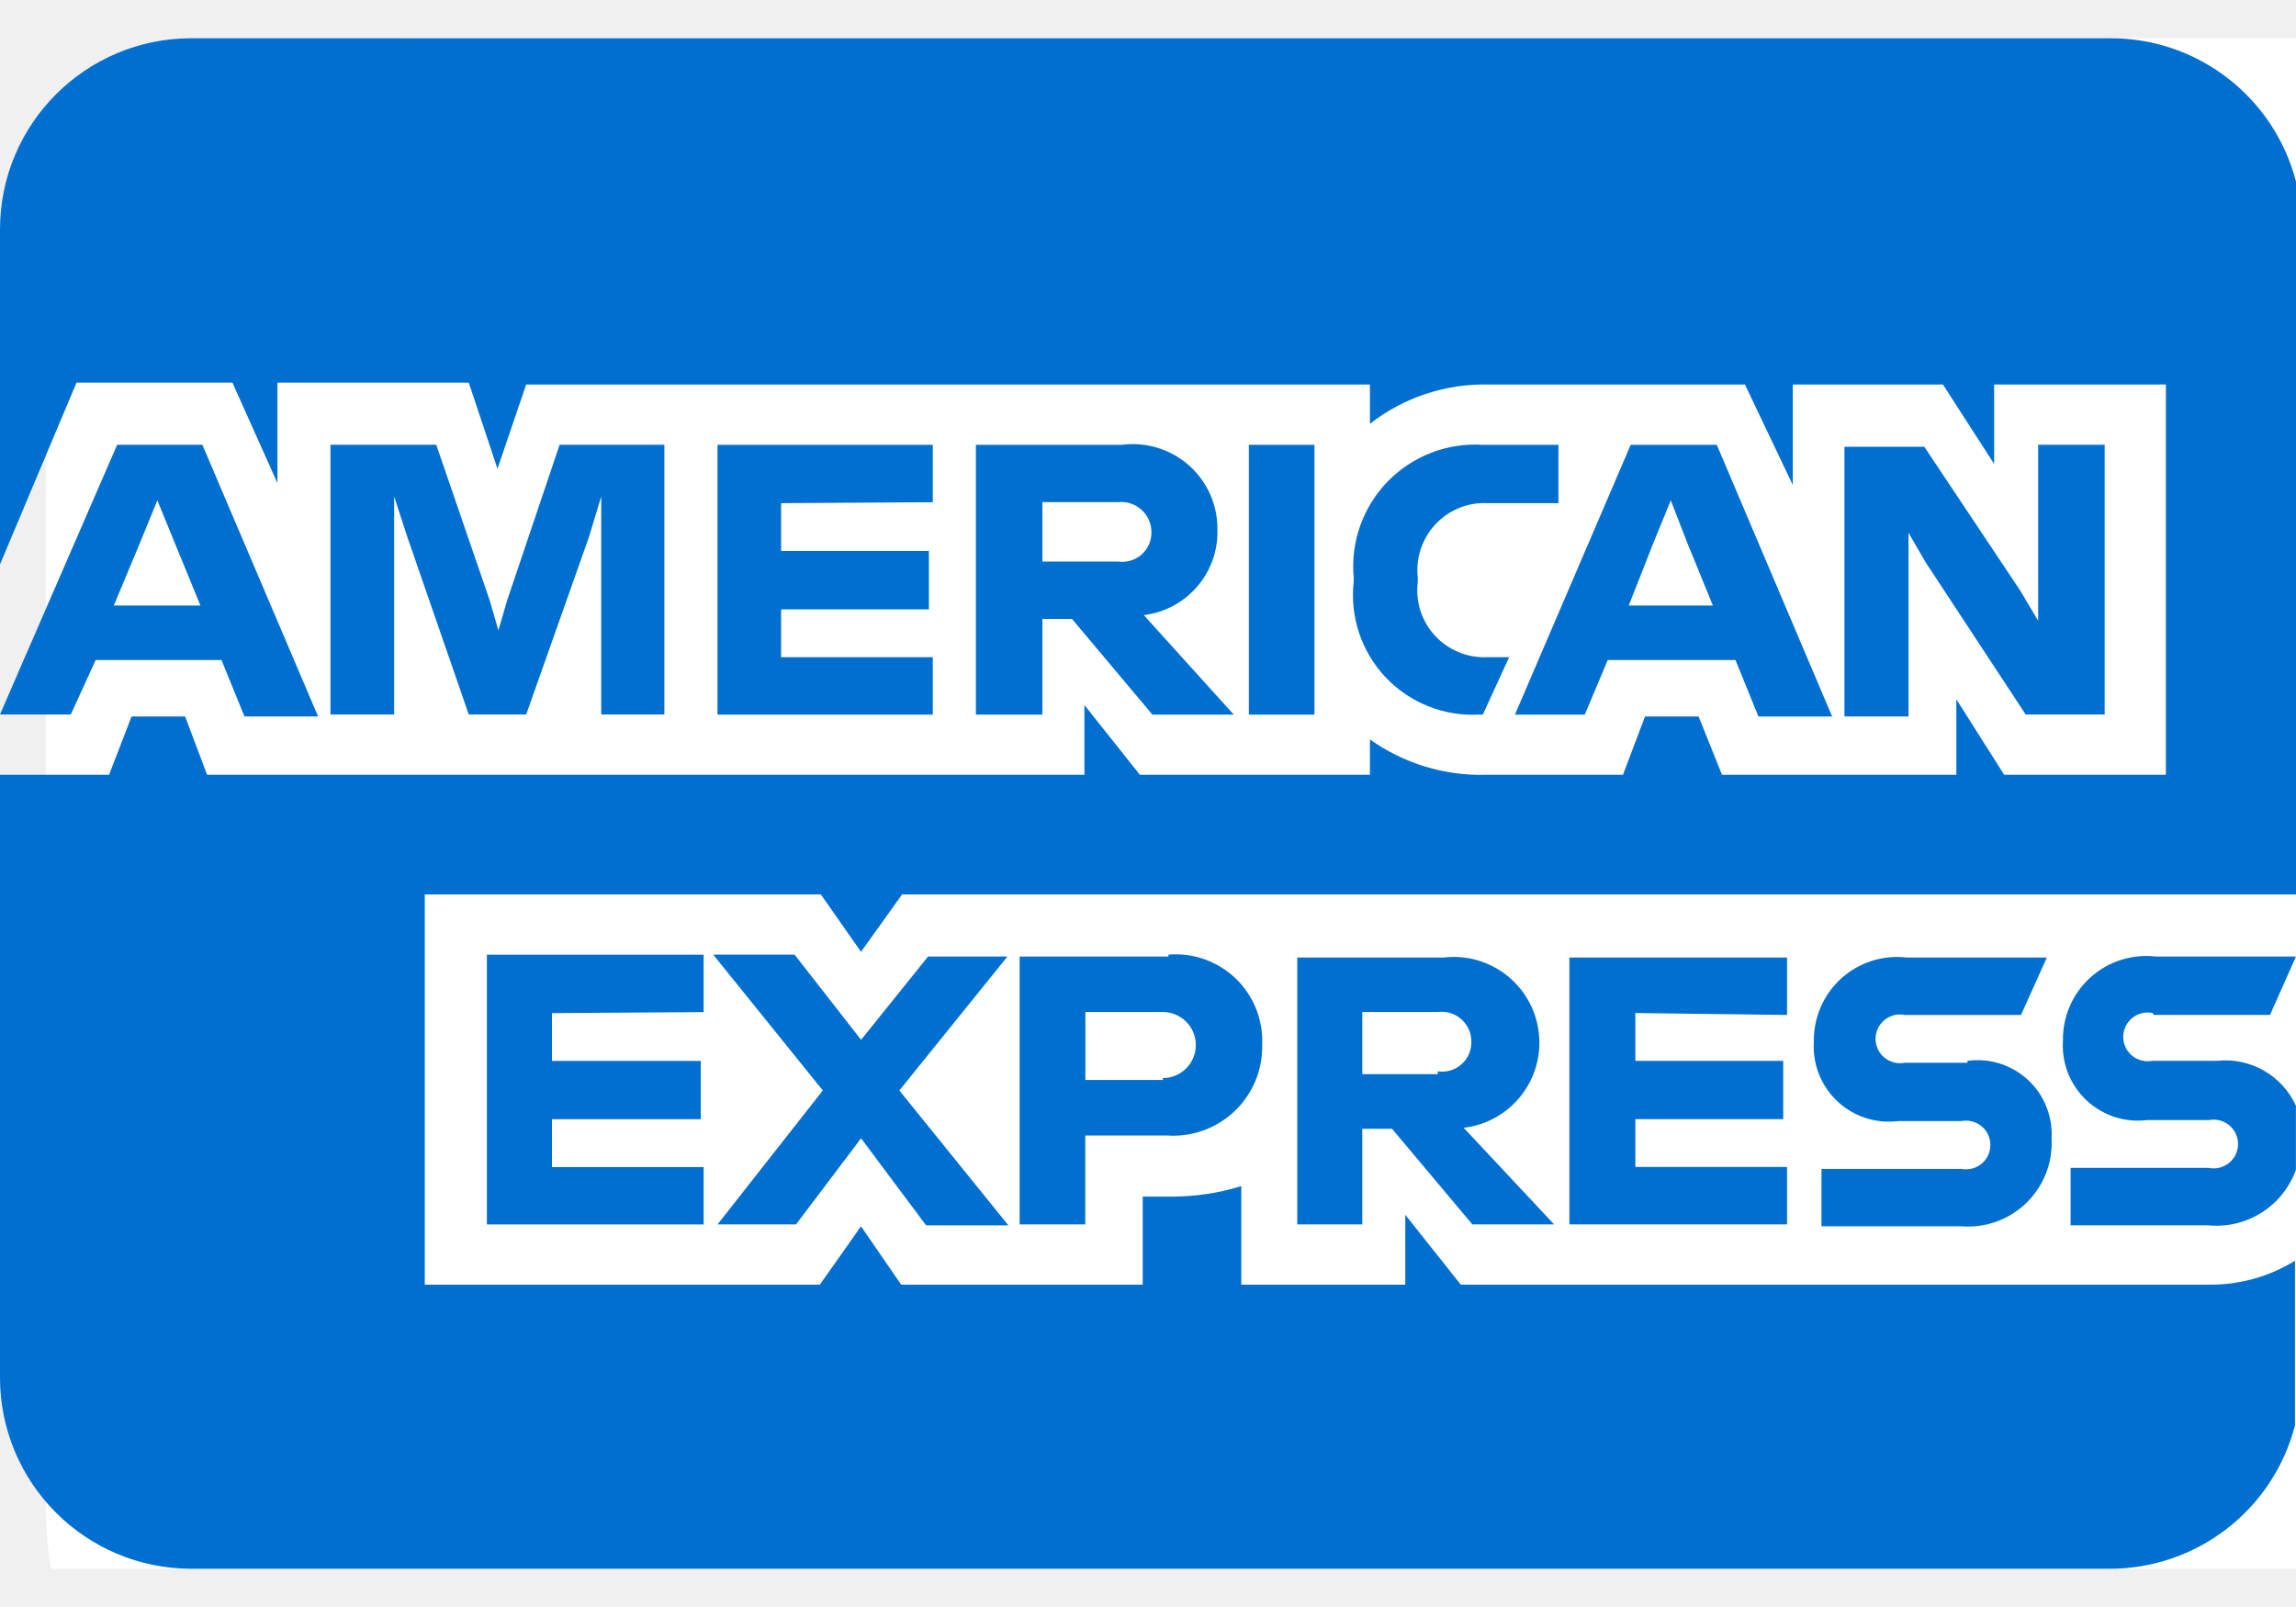
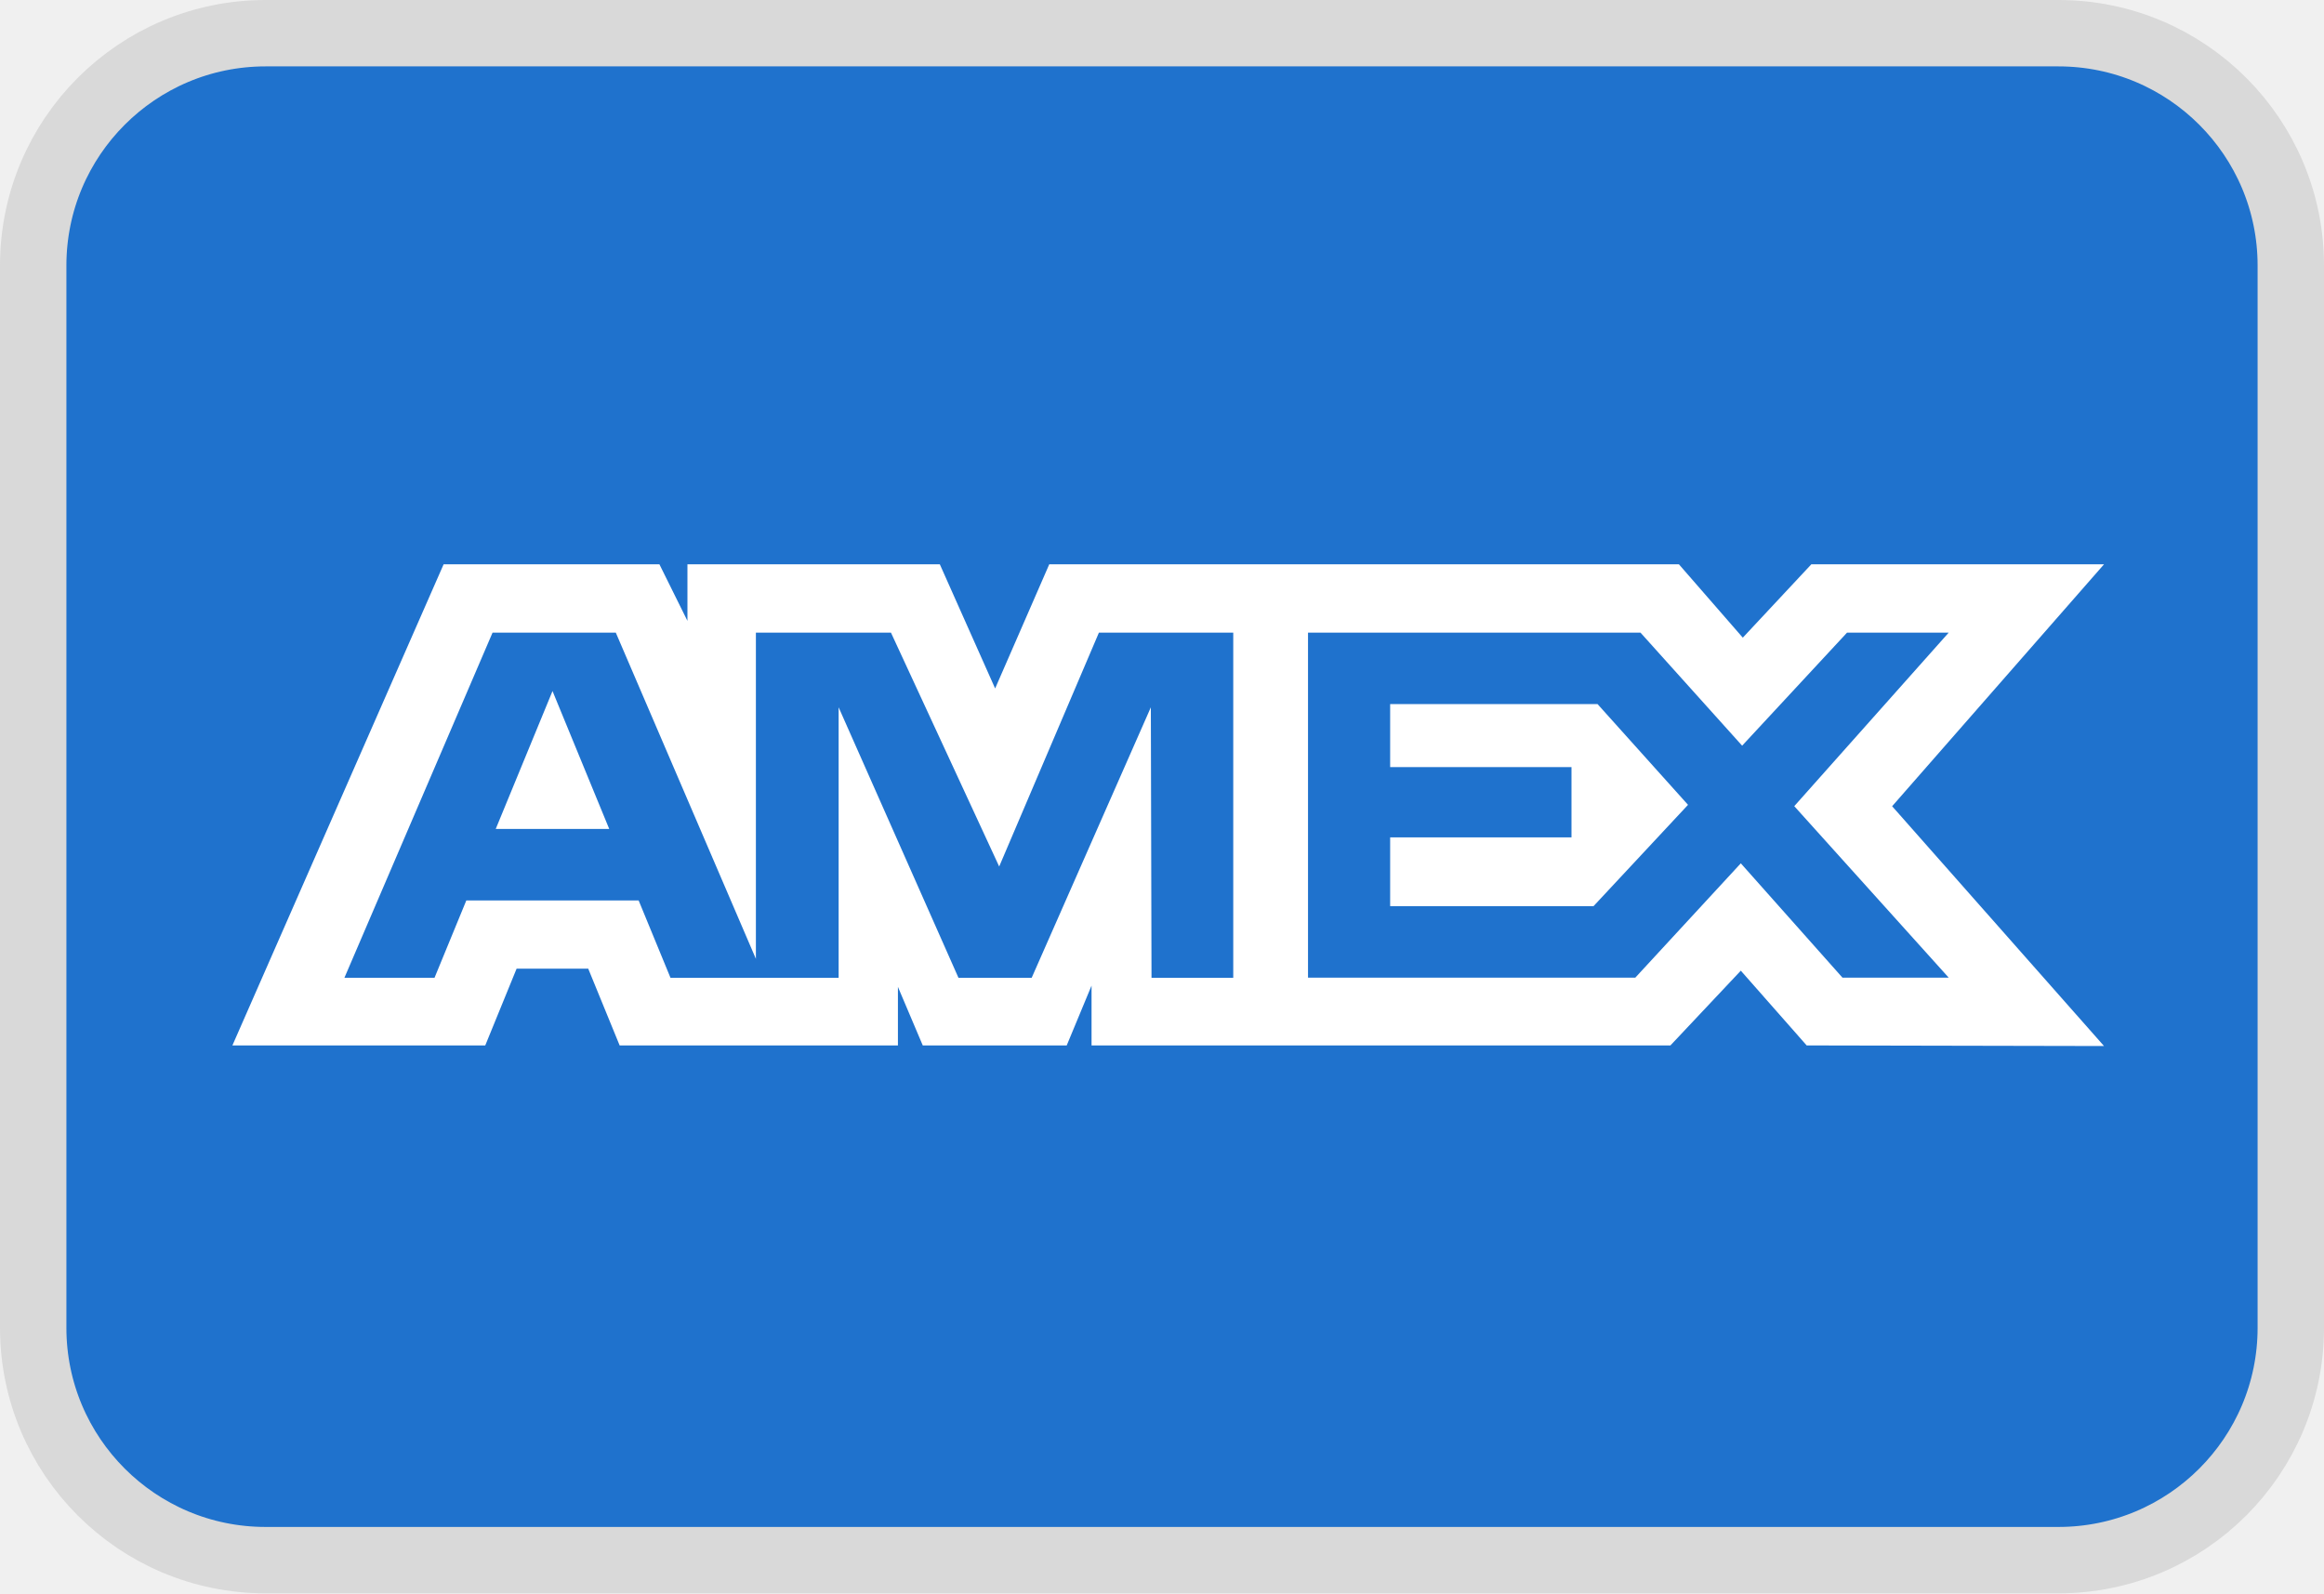
- <svg xmlns="http://www.w3.org/2000/svg" width="30" height="21" viewBox="0 0 30 21" fill="none">
-   <g clip-path="url(#clip0_19_199)">
-     <rect x="0.6" y="0.5" width="36" height="24" rx="4.8" fill="white" />
-     <path d="M5.55 11.688V16.788H10.712L11.25 16.025L11.775 16.788H14.931V15.637H15.281C15.599 15.64 15.915 15.594 16.219 15.5V16.788H18.362V15.875L19.087 16.788H28.85C29.251 16.794 29.646 16.686 29.987 16.475V18.625C29.701 19.733 28.7 20.505 27.556 20.5H2.5C1.119 20.5 0 19.381 0 18V10.125H1.425L1.719 9.363H2.419L2.706 10.125H14.169V9.213L14.894 10.125H17.9V9.663C18.341 9.976 18.871 10.139 19.412 10.125H21.206L21.494 9.363H22.194L22.5 10.125H25.562V9.138L26.187 10.125H28.3V5.025H26.056V6.063L25.387 5.025H23.425V6.338L22.8 5.025H19.462C18.898 5.009 18.345 5.19 17.9 5.538V5.025H6.875L6.5 6.125L6.125 5H3.625V6.313L3.037 5H1L0 7.375V3C0 1.619 1.119 0.5 2.5 0.5H27.556C28.705 0.489 29.713 1.263 30 2.375V11.688H11.787L11.25 12.438L10.725 11.688H5.55Z" fill="#006FCF" />
-     <path fill-rule="evenodd" clip-rule="evenodd" d="M13.323 12.5H15.267V12.475C15.591 12.448 15.91 12.561 16.145 12.786C16.379 13.011 16.506 13.326 16.492 13.65C16.5 13.979 16.369 14.295 16.131 14.521C15.892 14.748 15.569 14.863 15.242 14.838H14.18V16H13.323V12.5ZM11.751 14.25L13.163 12.5H12.126L11.251 13.588L10.382 12.475H9.319L10.751 14.25L9.376 16H10.401L11.251 14.875L12.101 16.013H13.176L11.751 14.25ZM9.194 13.226V12.476H6.362V16.001H9.194V15.251H7.212V14.626H9.156V13.864H7.212V13.239L9.194 13.226ZM15.194 14.113H14.182V13.225H15.194C15.432 13.225 15.625 13.418 15.625 13.656C15.625 13.895 15.432 14.088 15.194 14.088V14.113ZM20.106 13.494C20.179 14.108 19.74 14.665 19.125 14.738L20.306 16H19.238L18.188 14.75H17.8V16H16.95V12.513H18.863C19.477 12.44 20.034 12.88 20.106 13.494ZM18.787 14.037H17.8V13.225H18.787C18.898 13.21 19.01 13.245 19.094 13.319C19.178 13.393 19.226 13.5 19.225 13.612C19.228 13.725 19.181 13.834 19.096 13.908C19.012 13.983 18.899 14.017 18.787 14V14.037ZM23.35 12.513V13.263L21.368 13.238V13.863H23.3V14.625H21.368V15.25H23.35V16H20.506V12.513H23.35ZM25.707 13.888H24.888C24.761 13.913 24.632 13.86 24.56 13.752C24.488 13.645 24.488 13.505 24.56 13.398C24.632 13.291 24.761 13.237 24.888 13.263H26.407L26.744 12.513H24.913C24.601 12.476 24.289 12.577 24.057 12.787C23.825 12.998 23.695 13.299 23.7 13.613C23.681 13.904 23.794 14.19 24.006 14.39C24.219 14.591 24.51 14.686 24.8 14.65H25.625C25.752 14.625 25.881 14.678 25.953 14.785C26.025 14.893 26.025 15.033 25.953 15.14C25.881 15.247 25.752 15.3 25.625 15.275H23.8V16.025H25.625C25.94 16.051 26.251 15.939 26.477 15.719C26.704 15.498 26.824 15.191 26.806 14.875C26.822 14.586 26.708 14.305 26.495 14.109C26.282 13.914 25.993 13.823 25.707 13.863V13.888ZM29.661 13.262H28.143L28.124 13.237C27.997 13.212 27.868 13.265 27.796 13.373C27.724 13.48 27.724 13.62 27.796 13.727C27.868 13.834 27.997 13.888 28.124 13.862H28.974C29.406 13.818 29.819 14.054 29.999 14.45V15.287C29.827 15.764 29.353 16.063 28.849 16.012H27.055V15.262H28.861C28.988 15.288 29.117 15.234 29.189 15.127C29.261 15.02 29.261 14.88 29.189 14.773C29.117 14.665 28.988 14.612 28.861 14.637H28.055C27.765 14.673 27.474 14.578 27.261 14.377C27.048 14.177 26.936 13.892 26.955 13.6C26.95 13.286 27.079 12.986 27.312 12.775C27.544 12.564 27.856 12.464 28.168 12.5H29.999L29.661 13.262Z" fill="#006FCF" />
-     <path fill-rule="evenodd" clip-rule="evenodd" d="M15.907 6.925C15.921 7.489 15.504 7.97 14.945 8.038L16.12 9.338H15.057L14.007 8.088H13.62V9.338H12.751V5.813H14.657C14.976 5.771 15.297 5.87 15.537 6.083C15.777 6.297 15.912 6.604 15.907 6.925ZM2.644 5.812H1.531L0 9.337H0.925L1.25 8.625H2.894L3.194 9.362H4.156L2.644 5.812ZM1.487 7.913L1.831 7.088L2.056 6.538L2.281 7.088L2.619 7.913H1.487ZM6.625 7.85L7.312 5.812H8.681V9.337H7.856V7.025V6.487L7.693 7.025L6.875 9.337H6.125L5.325 7.025L5.15 6.487V7.025V9.337H4.318V5.812H5.7L6.4 7.85L6.512 8.237L6.625 7.85ZM12.188 6.563V5.813H9.375V9.338H12.188V8.588H10.206V7.963H12.137V7.2H10.206V6.575L12.188 6.563ZM14.608 7.338H13.62V6.562H14.608C14.718 6.55 14.829 6.585 14.912 6.659C14.996 6.733 15.044 6.839 15.045 6.95C15.048 7.063 15.001 7.171 14.917 7.246C14.832 7.321 14.719 7.354 14.608 7.338ZM16.318 9.338V5.813H17.175V9.338H16.318ZM19.444 6.575H20.363V5.813H19.375C18.91 5.783 18.456 5.959 18.131 6.293C17.807 6.627 17.645 7.086 17.688 7.55V7.6C17.636 8.057 17.788 8.514 18.103 8.849C18.419 9.184 18.866 9.363 19.325 9.338H19.375L19.719 8.588H19.438C19.178 8.601 18.927 8.498 18.75 8.308C18.574 8.117 18.492 7.858 18.525 7.6V7.55C18.496 7.295 18.58 7.039 18.756 6.851C18.931 6.663 19.181 6.562 19.438 6.575H19.444ZM21.307 5.813H22.432L23.939 9.363H22.976L22.676 8.625H21.007L20.707 9.338H19.795L21.307 5.813ZM21.281 7.913L21.606 7.088L21.831 6.538L22.044 7.088L22.381 7.913H21.281ZM26.631 7.687V5.812H27.5V9.337H26.468L25.162 7.35L24.937 6.962V7.375V9.362H24.1V5.838H25.143L26.393 7.712L26.631 8.112V7.687Z" fill="#006FCF" />
-   </g>
-   <defs>
-     <clipPath id="clip0_19_199">
-       <rect width="30" height="20" fill="white" transform="translate(0 0.5)" />
-     </clipPath>
-   </defs>
+ <svg xmlns="http://www.w3.org/2000/svg" width="35" height="24" viewBox="0 0 35 24" fill="none">
+   <rect x="0.5" y="0.5" width="34" height="23" rx="3.5" fill="#1F72CD" stroke="#D9D9D9" />
+   <path fill-rule="evenodd" clip-rule="evenodd" d="M6.681 8.5L3.5 15.747H7.308L7.78 14.591H8.859L9.332 15.747H13.523V14.865L13.897 15.747H16.065L16.439 14.846V15.747H25.157L26.217 14.621L27.209 15.747L31.687 15.756L28.496 12.144L31.687 8.5H27.279L26.247 9.605L25.285 8.5H15.802L14.987 10.37L14.154 8.5H10.353V9.352L9.931 8.5H6.681ZM19.699 9.529H24.706L26.237 11.232L27.817 9.529H29.348L27.022 12.143L29.348 14.726H27.748L26.217 13.004L24.628 14.726H19.699V9.529ZM20.936 11.555V10.606V10.605H24.059L25.422 12.123L23.999 13.649H20.936V12.613H23.667V11.555H20.936ZM7.418 9.529H9.274L11.384 14.443V9.529H13.418L15.048 13.052L16.55 9.529H18.573V14.729H17.342L17.332 10.654L15.537 14.729H14.435L12.63 10.654V14.729H10.098L9.618 13.563H7.023L6.544 14.728H5.187L7.418 9.529ZM7.466 12.486L8.321 10.409L9.175 12.486H7.466Z" fill="white" />
</svg>
